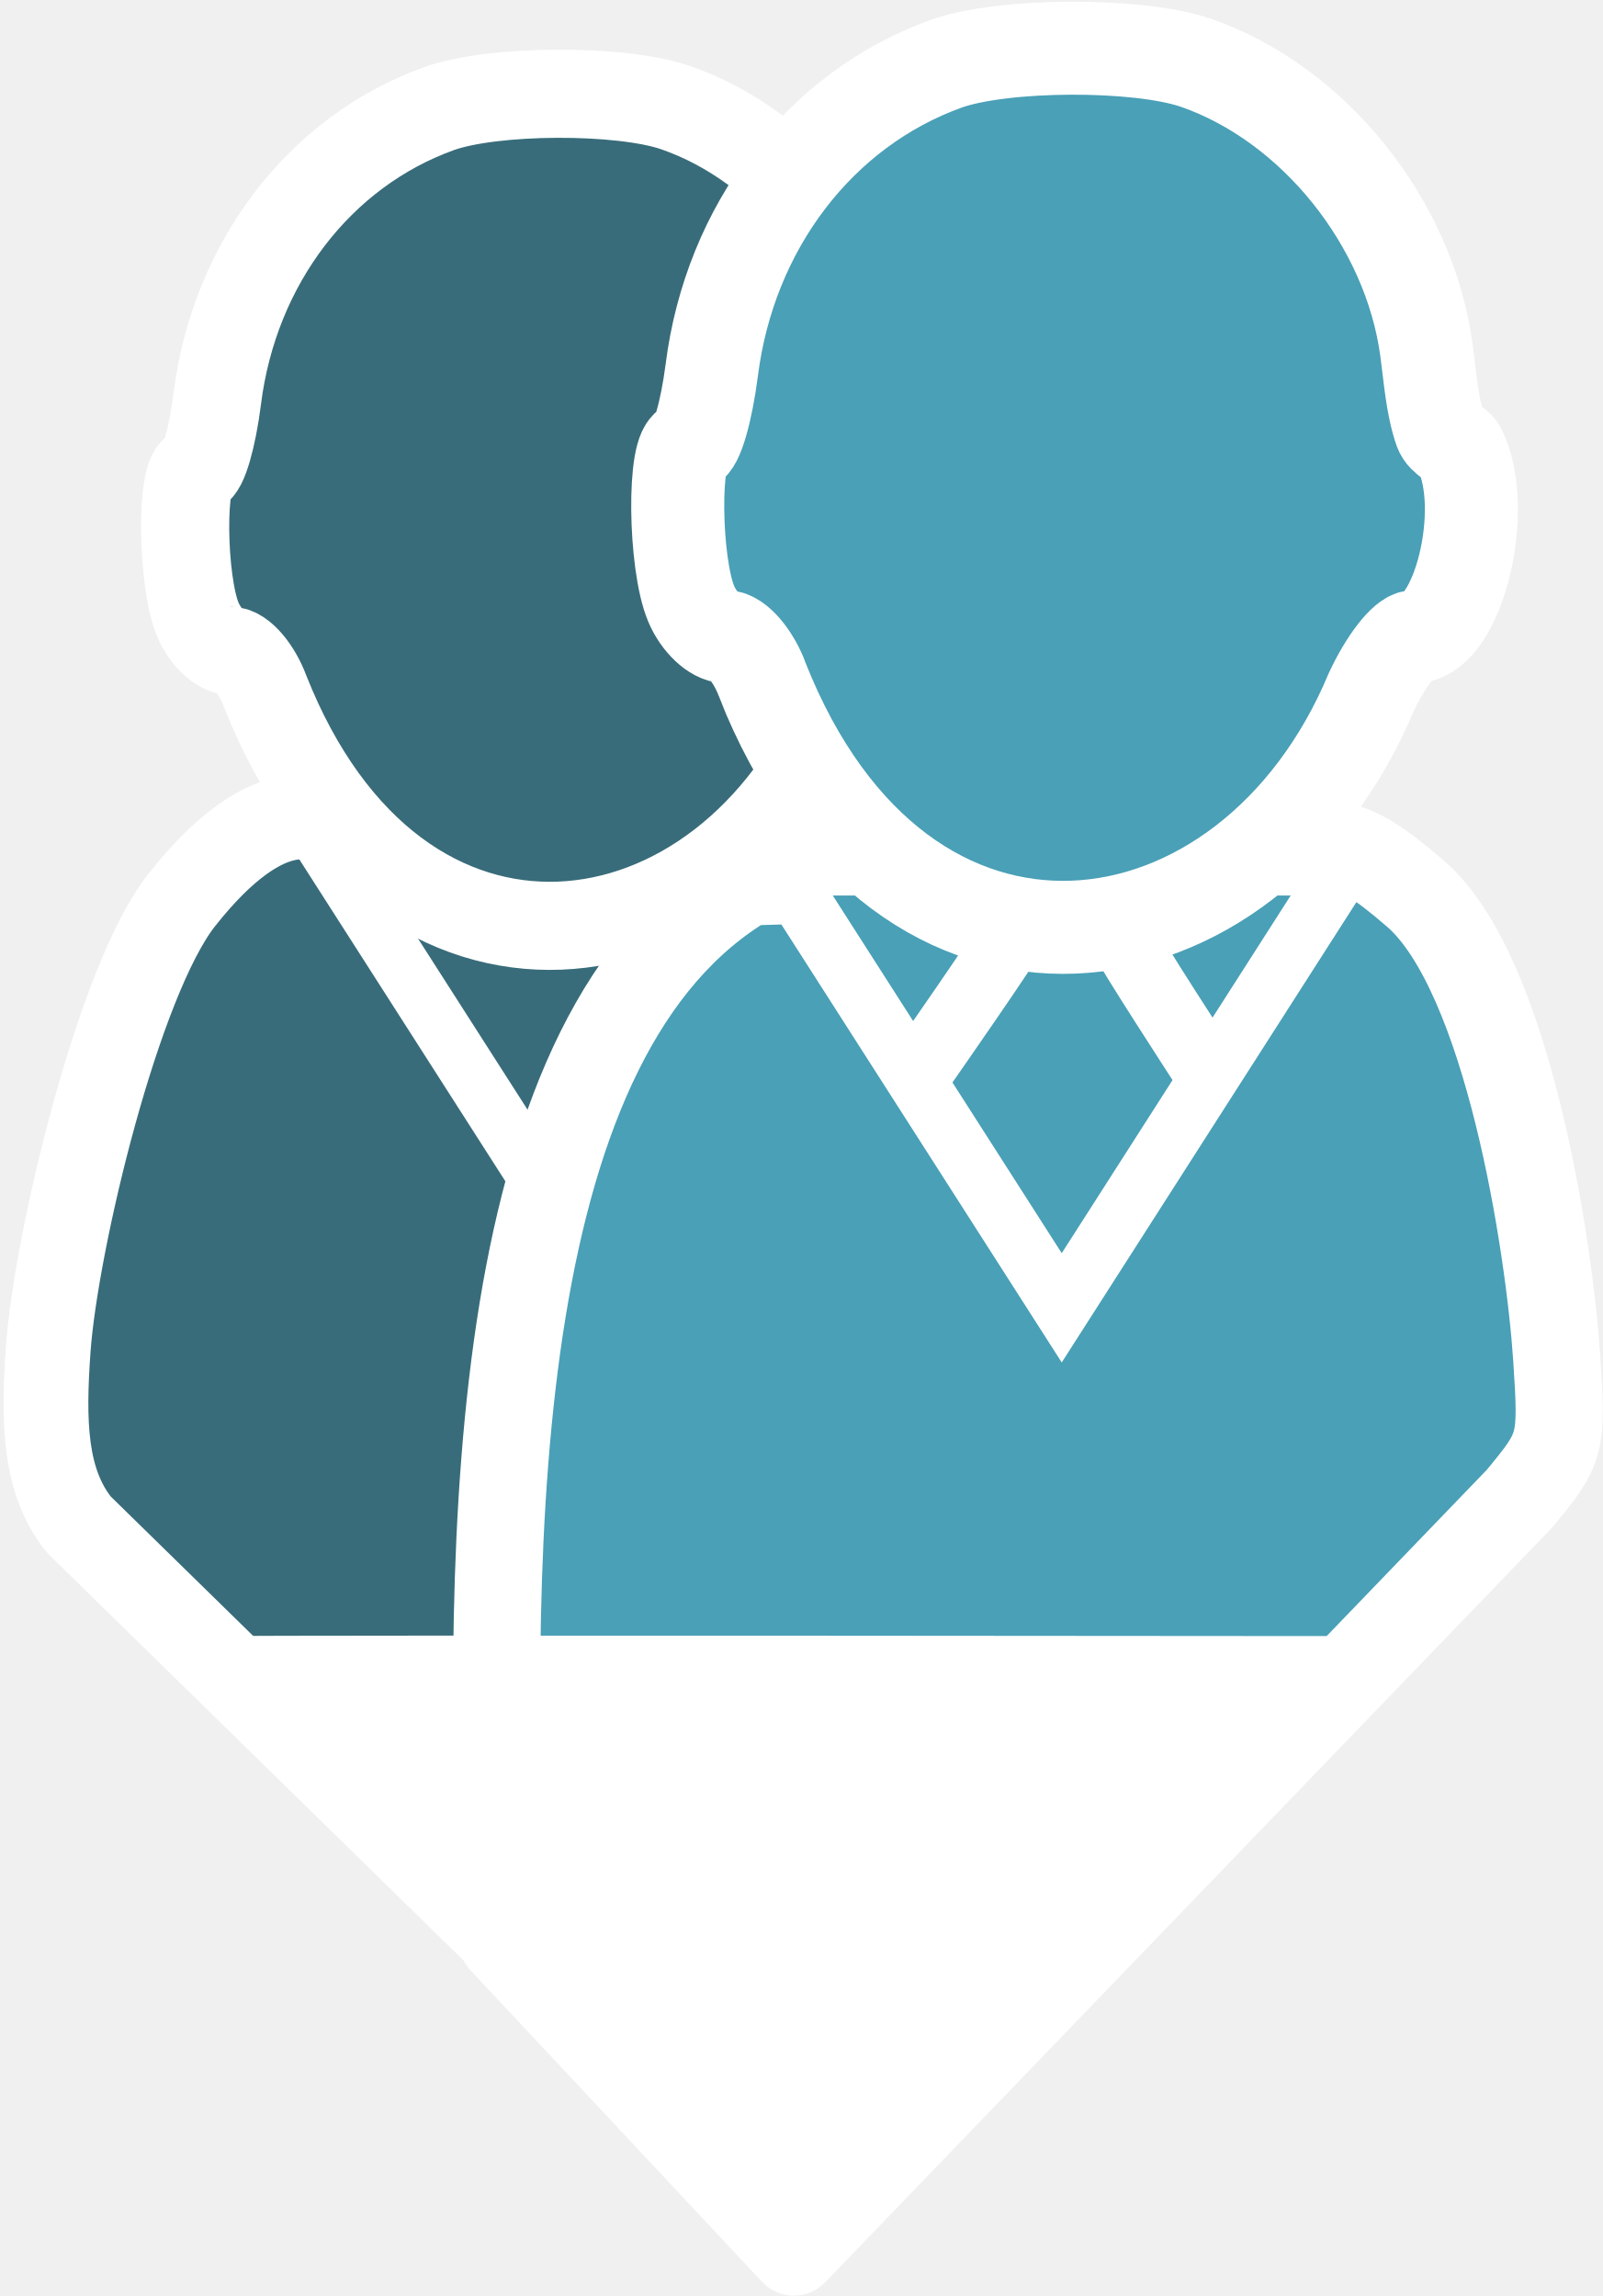
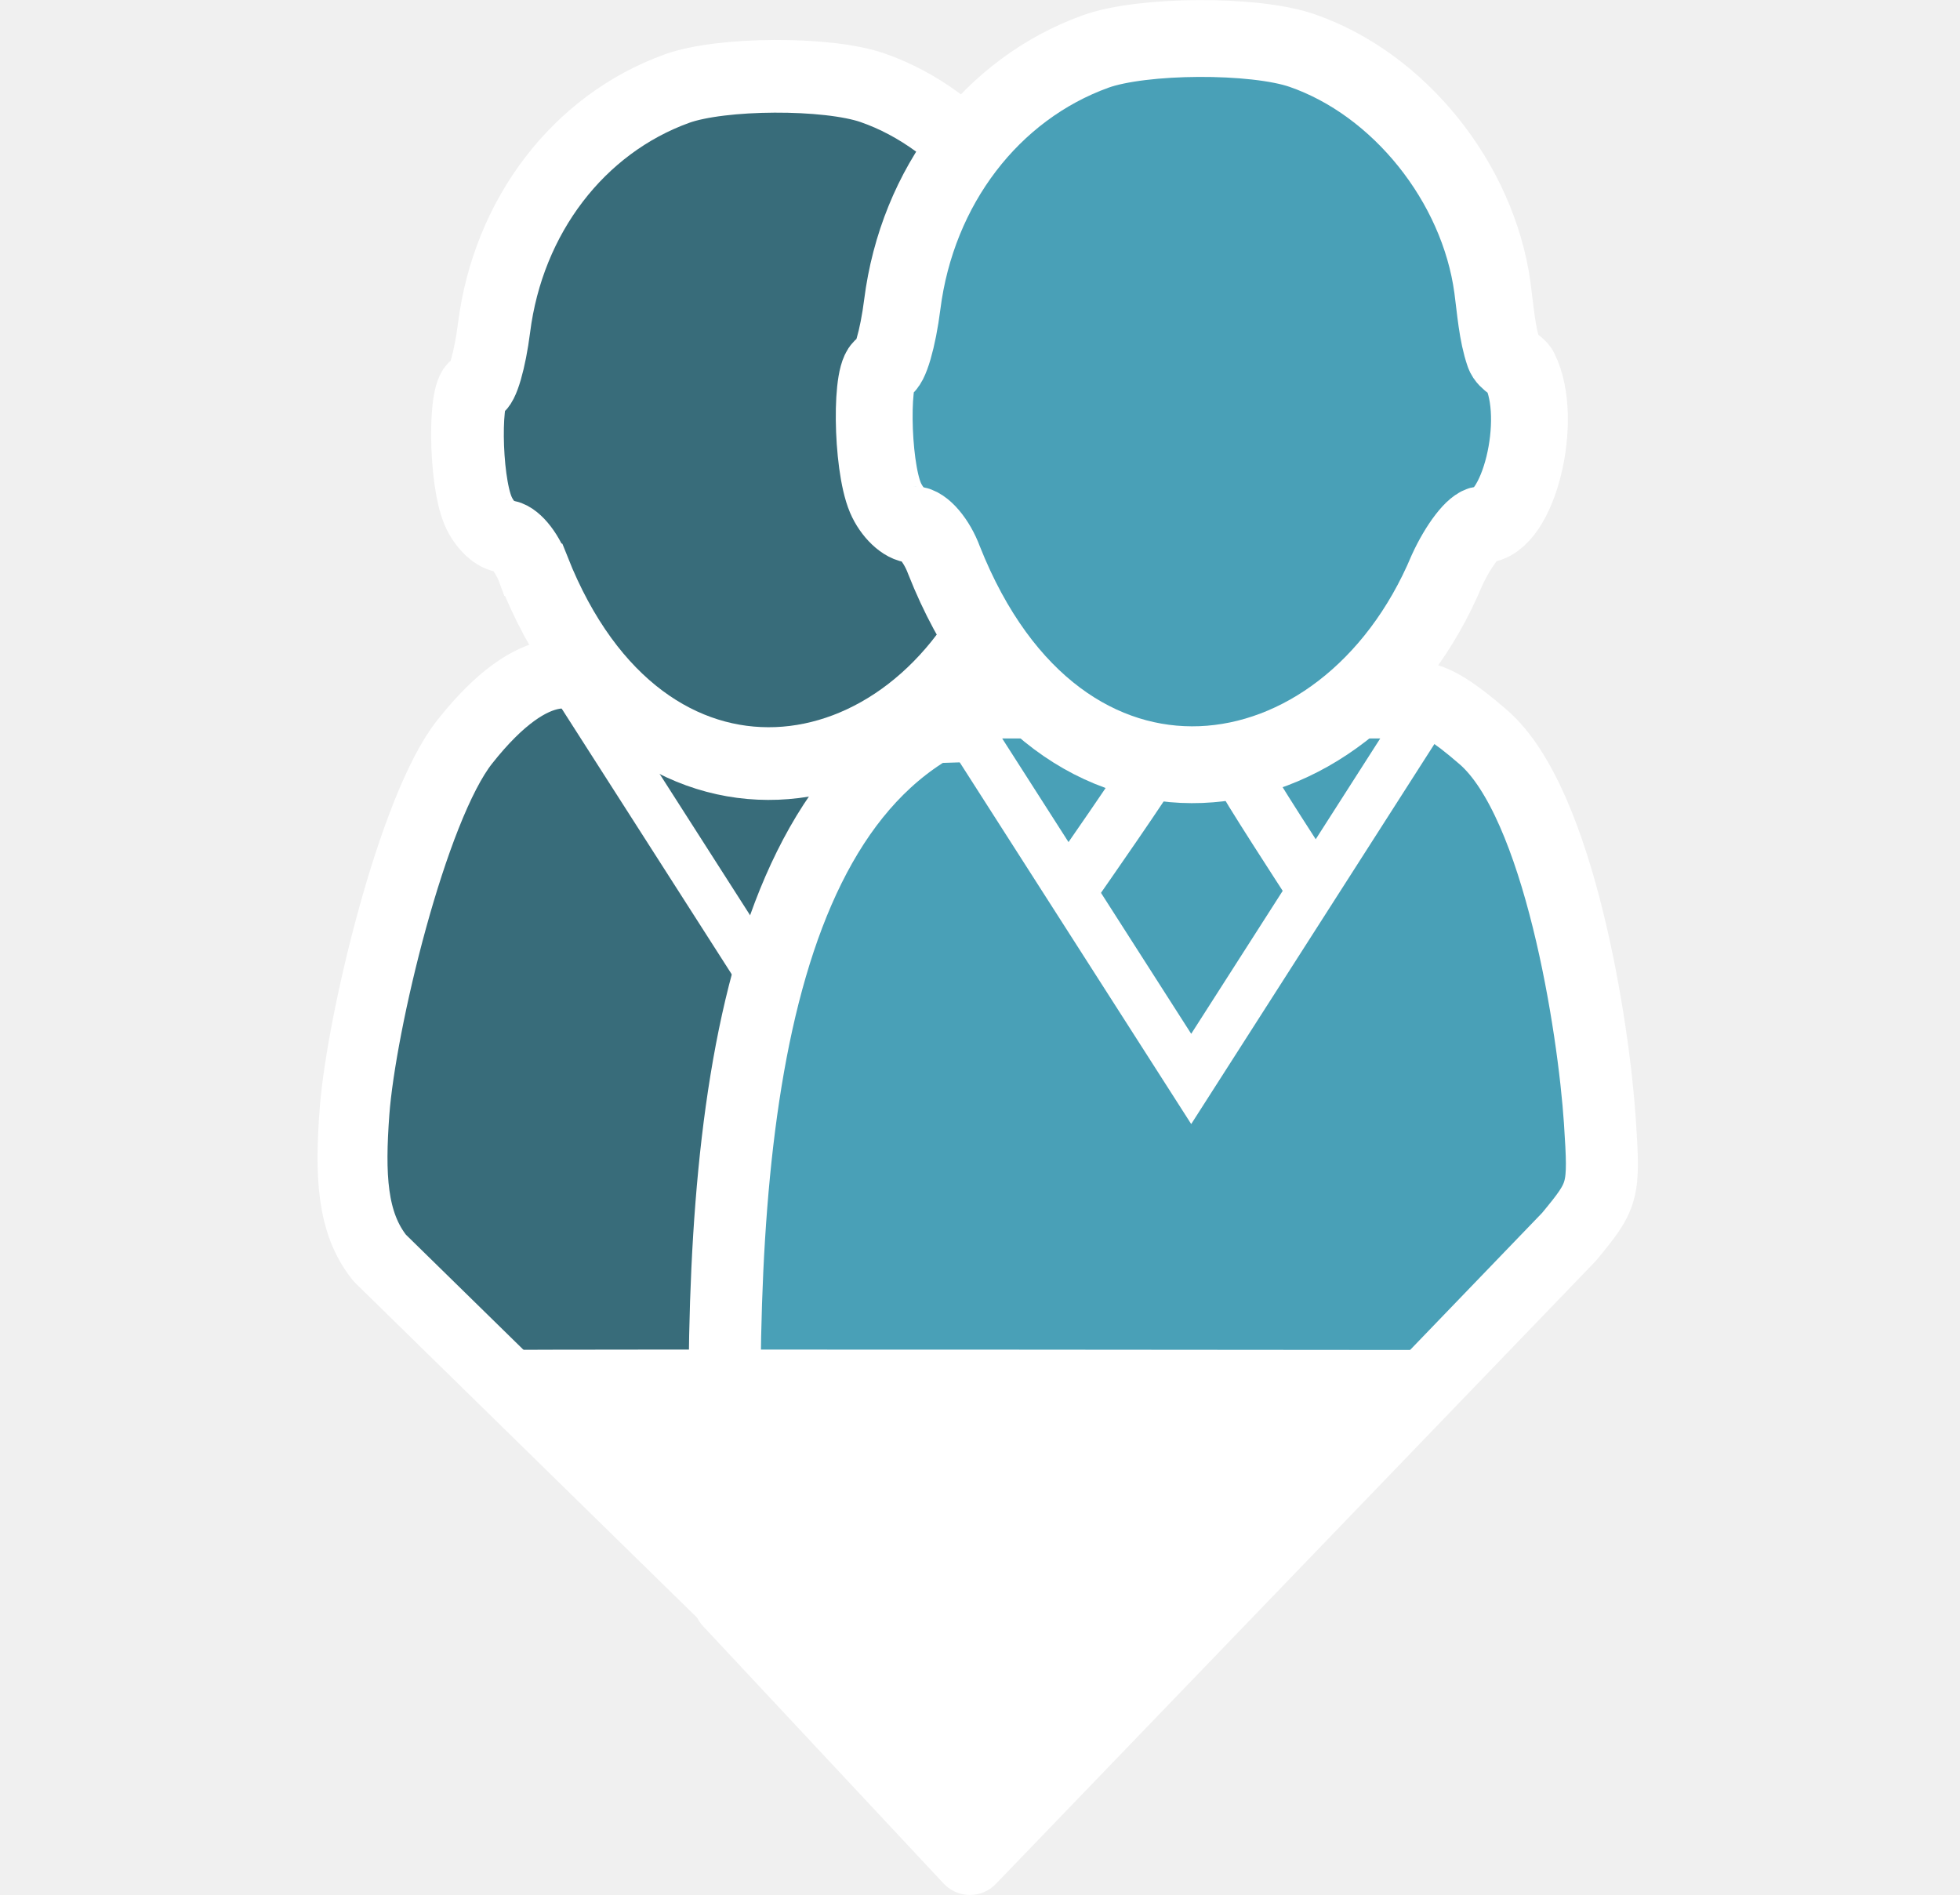
- <svg xmlns="http://www.w3.org/2000/svg" width="11.44mm" height="16.391mm" viewBox="0 0 11.44 16.391" version="1.1" id="svg2137">
-   <defs id="defs2131" />
-   <g id="layer4" style="display:inline" transform="translate(-0.2581356,0.02906063)">
-     <path style="opacity:1;fill:#386c7a;fill-opacity:1;stroke:#ffffff;stroke-width:0.605;stroke-linejoin:round;stroke-miterlimit:4;stroke-dasharray:none;stroke-opacity:1" d="M 0.822,10.856 C 0.576,10.55 0.564,10.13 0.603,9.594 0.659,8.832 1.102,6.969 1.556,6.395 2.176,5.61 2.575,5.773 2.742,5.947 l 0.23,0.24 c 0.319,0.333 0.92,0.613 1.32,0.614 0.382,9.43e-4 1.096,-0.333 1.333,-0.625 0.088,-0.108 0.24,-0.196 0.338,-0.196 0.279,0 1.248,0.953 1.766,1.403 0.639,0.554 0.928,1.114 0.979,1.894 0.039,0.598 0.034,0.619 -0.259,0.973 l -2.656,5.473 z" id="path10187-8-2-5" />
-     <g id="g10240-6-1-8-0" transform="matrix(1.167418,0,0,1.080161,-263.9782,-74.76605)" style="display:inline;opacity:1;fill:#386c7a;fill-opacity:1">
-       <path style="opacity:1;fill:#386c7a;fill-opacity:1;stroke:#ffffff;stroke-width:0.387;stroke-miterlimit:4;stroke-dasharray:none;stroke-opacity:1" id="path2670-80-8-7-2-8-0-2" d="m 228.713,77.428 -0.899,-1.557 -0.899,-1.557 1.798,0 1.798,0 -0.899,1.557 z" transform="matrix(0.9304443,0,0,0.9072741,17.0771,7.1577)" />
+ <svg xmlns="http://www.w3.org/2000/svg" width="18.733mm" height="18.109mm" viewBox="0 0 18.733 18.109" version="1.1" id="svg7286">
+   <defs id="defs7280" />
+   <g id="layer6" style="display:inline">
+     <g id="g843" transform="translate(-0.07087054)">
+       <g style="opacity:1;fill:#daa323;fill-opacity:1" id="g2666-57-9-4-8-2" transform="matrix(0.8525609,0,0,0.8525609,-143.474,-150.7242)">
+         <g transform="matrix(1.105679,0,0,1.105679,19.76147,-12.43028)" style="display:inline;opacity:1;fill:#daa323;fill-opacity:1" id="g896">
+           <path style="display:inline;opacity:1;fill:#386c7a;fill-opacity:1;stroke:#ffffff;stroke-width:0.709;stroke-linejoin:round;stroke-miterlimit:4;stroke-dasharray:none;stroke-opacity:1" d="m 138.255,183.89 c -0.289,-0.359 -0.303,-0.851 -0.257,-1.48 0.066,-0.894 0.585,-3.08 1.117,-3.753 0.728,-0.921 1.196,-0.729 1.391,-0.525 l 0.27,0.282 c 0.375,0.391 1.08,0.719 1.548,0.72 0.448,0.001 1.285,-0.391 1.564,-0.733 0.103,-0.126 0.281,-0.23 0.396,-0.23 0.327,0 1.463,1.117 2.071,1.645 0.749,0.65 1.088,1.307 1.148,2.222 0.046,0.701 0.039,0.726 -0.304,1.141 l -3.115,6.419 z" id="path10187-8-2-5" />
+           <g id="g10240-6-1-8-0" transform="matrix(1.369307,0,0,1.266961,-172.3393,83.46111)" style="display:inline;opacity:1;fill:#386c7a;fill-opacity:1">
+             <path style="opacity:1;fill:#386c7a;fill-opacity:1;stroke:#ffffff;stroke-width:0.387;stroke-miterlimit:4;stroke-dasharray:none;stroke-opacity:1" id="path2670-80-8-7-2-8-0-2" d="m 228.713,77.428 -0.899,-1.557 -0.899,-1.557 1.798,0 1.798,0 -0.899,1.557 z" transform="matrix(0.9304443,0,0,0.9072741,17.0771,7.1577)" />
+           </g>
+           <path id="path10187-9-3" d="m 139.813,176.913 c -0.069,-0.187 -0.199,-0.341 -0.289,-0.341 -0.09,0 -0.213,-0.117 -0.273,-0.259 -0.137,-0.321 -0.145,-1.255 -0.012,-1.255 0.054,0 0.132,-0.269 0.174,-0.598 0.143,-1.134 0.857,-2.067 1.855,-2.427 0.45,-0.162 1.524,-0.167 1.981,-0.009 0.933,0.323 1.691,1.267 1.827,2.277 0.027,0.202 0.043,0.442 0.111,0.635 0.025,0.072 0.128,0.107 0.153,0.156 0.236,0.472 -0.017,1.48 -0.361,1.481 -0.075,2.2e-4 -0.228,0.198 -0.339,0.44 -0.965,2.301 -3.719,2.697 -4.825,-0.099 z" style="display:inline;fill:#386c7a;fill-opacity:1;stroke:#ffffff;stroke-width:0.737;stroke-miterlimit:4;stroke-dasharray:none;stroke-opacity:1" />
+           <path style="display:inline;opacity:1;fill:#49a0b7;fill-opacity:1;stroke:#ffffff;stroke-width:0.73;stroke-linejoin:round;stroke-miterlimit:4;stroke-dasharray:none;stroke-opacity:1" d="m 141.8,187.374 c -0.151,-3.523 -0.086,-7.61 2.055,-8.866 l 0.964,-0.031 c 0.385,0.402 1.11,0.739 1.592,0.741 0.461,0.001 1.322,-0.402 1.608,-0.753 0.106,-0.13 0.289,-0.236 0.407,-0.236 0.337,0 0.393,-0.163 1.018,0.38 0.77,0.669 1.119,2.951 1.181,3.892 0.047,0.721 0.04,0.747 -0.313,1.174 l -6.074,6.307 z" id="path10187-8-2-5-5" />
+           <g style="display:inline" id="g10240-6-1-8" transform="matrix(1.408139,0,0,1.30289,-175.5781,81.46683)">
+             <path style="opacity:1;fill:#49a0b7;fill-opacity:1;stroke:#ffffff;stroke-width:0.387;stroke-miterlimit:4;stroke-dasharray:none;stroke-opacity:1" id="path2670-80-8-7-2-8-0" d="m 228.713,77.428 -0.899,-1.557 -0.899,-1.557 1.798,0 1.798,0 -0.899,1.557 z" transform="matrix(0.9304443,0,0,0.9072741,15.90828,6.969921)" />
+             <path style="opacity:1;fill:#49a0b7;fill-opacity:1;stroke:#ffffff;stroke-width:0.41;stroke-linecap:round;stroke-linejoin:miter;stroke-miterlimit:4;stroke-dasharray:none;stroke-opacity:1" d="m 229.09,74.859 c 0,0.03 0.476,0.821 0.476,0.821" id="path2680-86-5-0-2-08-3" />
+             <path style="opacity:1;fill:#49a0b7;fill-opacity:1;stroke:#ffffff;stroke-width:0.41;stroke-linecap:round;stroke-linejoin:miter;stroke-miterlimit:4;stroke-dasharray:none;stroke-opacity:1" d="m 228.429,74.796 c 0,0.03 -0.554,0.888 -0.554,0.888" id="path2682-9-6-7-2-8-4" />
+           </g>
+           <path id="path10187-9-3-3" d="m 143.975,176.814 c -0.073,-0.198 -0.211,-0.36 -0.305,-0.36 -0.095,0 -0.225,-0.123 -0.289,-0.274 -0.144,-0.34 -0.154,-1.326 -0.013,-1.326 0.057,0 0.14,-0.284 0.184,-0.632 0.152,-1.198 0.905,-2.184 1.96,-2.565 0.475,-0.171 1.61,-0.177 2.093,-0.01 0.986,0.341 1.786,1.339 1.931,2.406 0.029,0.214 0.046,0.467 0.117,0.671 0.026,0.076 0.136,0.113 0.161,0.165 0.249,0.499 -0.018,1.564 -0.382,1.565 -0.08,2.4e-4 -0.241,0.209 -0.358,0.465 -1.02,2.432 -3.93,2.85 -5.099,-0.105 z" style="display:inline;fill:#49a0b7;fill-opacity:1;stroke:#ffffff;stroke-width:0.779;stroke-miterlimit:4;stroke-dasharray:none;stroke-opacity:1" />
+           <path id="path822-1" d="m 139.552,184.822 c 0.068,-0.01 9.543,0 9.543,0 l -5.043,5.043 z" style="display:inline;opacity:1;fill:#ffffff;fill-opacity:1;stroke:none;stroke-width:0.31px;stroke-linecap:butt;stroke-linejoin:miter;stroke-opacity:1" />
+         </g>
+       </g>
    </g>
-     <path id="path10187-9-3" d="M 2.151,4.907 C 2.092,4.747 1.981,4.617 1.904,4.617 c -0.077,0 -0.181,-0.099 -0.233,-0.221 C 1.555,4.122 1.547,3.326 1.661,3.326 c 0.046,0 0.113,-0.229 0.148,-0.51 C 1.931,1.849 2.539,1.054 3.39,0.747 3.774,0.608 4.689,0.604 5.079,0.739 5.875,1.014 6.52,1.819 6.637,2.68 c 0.023,0.172 0.037,0.377 0.094,0.541 0.021,0.061 0.109,0.091 0.13,0.133 C 7.063,3.757 6.847,4.616 6.554,4.616 6.489,4.617 6.359,4.785 6.264,4.991 5.442,6.954 3.093,7.291 2.151,4.907 Z" style="fill:#386c7a;fill-opacity:1;stroke:#ffffff;stroke-width:0.629;stroke-miterlimit:4;stroke-dasharray:none;stroke-opacity:1" />
-     <path style="opacity:1;fill:#49a0b7;fill-opacity:1;stroke:#ffffff;stroke-width:0.622;stroke-linejoin:round;stroke-miterlimit:4;stroke-dasharray:none;stroke-opacity:1" d="M 3.845,13.826 C 3.716,10.822 3.772,7.338 5.597,6.267 L 6.418,6.241 C 6.747,6.583 7.365,6.871 7.776,6.872 8.168,6.873 8.903,6.529 9.147,6.23 9.237,6.119 9.393,6.028 9.494,6.028 c 0.287,0 0.335,-0.139 0.868,0.324 0.657,0.57 0.954,2.516 1.007,3.318 0.04,0.615 0.034,0.637 -0.267,1.001 l -5.178,5.377 z" id="path10187-8-2-5-5" />
-     <g id="g10240-6-1-8" transform="matrix(1.200524,0,0,1.110793,-266.7395,-76.4663)">
-       <path style="opacity:1;fill:#49a0b7;fill-opacity:1;stroke:#ffffff;stroke-width:0.387;stroke-miterlimit:4;stroke-dasharray:none;stroke-opacity:1" id="path2670-80-8-7-2-8-0" d="m 228.713,77.428 -0.899,-1.557 -0.899,-1.557 1.798,0 1.798,0 -0.899,1.557 z" transform="matrix(0.9304443,0,0,0.9072741,15.90828,6.969921)" />
-       <path style="opacity:1;fill:#49a0b7;fill-opacity:1;stroke:#ffffff;stroke-width:0.41;stroke-linecap:round;stroke-linejoin:miter;stroke-miterlimit:4;stroke-dasharray:none;stroke-opacity:1" d="m 229.09,74.859 c 0,0.03 0.476,0.821 0.476,0.821" id="path2680-86-5-0-2-08-3" />
-       <path style="opacity:1;fill:#49a0b7;fill-opacity:1;stroke:#ffffff;stroke-width:0.41;stroke-linecap:round;stroke-linejoin:miter;stroke-miterlimit:4;stroke-dasharray:none;stroke-opacity:1" d="m 228.429,74.796 c 0,0.03 -0.554,0.888 -0.554,0.888" id="path2682-9-6-7-2-8-4" />
-     </g>
-     <path id="path10187-9-3-3" d="M 5.699,4.823 C 5.636,4.654 5.519,4.516 5.438,4.516 c -0.081,0 -0.192,-0.105 -0.246,-0.233 -0.123,-0.289 -0.131,-1.131 -0.011,-1.131 0.049,0 0.119,-0.242 0.157,-0.538 C 5.467,1.592 6.109,0.752 7.008,0.427 7.414,0.281 8.381,0.277 8.793,0.419 9.633,0.71 10.316,1.56 10.439,2.47 c 0.025,0.182 0.039,0.398 0.1,0.572 0.022,0.065 0.116,0.096 0.138,0.14 0.212,0.425 -0.015,1.333 -0.326,1.334 -0.068,1.975e-4 -0.205,0.178 -0.306,0.396 C 9.176,6.986 6.695,7.342 5.698,4.823 Z" style="fill:#49a0b7;fill-opacity:1;stroke:#ffffff;stroke-width:0.664;stroke-miterlimit:4;stroke-dasharray:none;stroke-opacity:1" />
-     <path id="path822" d="m 1.928,11.651 c 0.058,-0.008 8.136,0 8.136,0 l -4.299,4.299 z" style="display:inline;opacity:1;fill:#ffffff;fill-opacity:1;stroke:none;stroke-width:0.265px;stroke-linecap:butt;stroke-linejoin:miter;stroke-opacity:1" />
  </g>
</svg>
